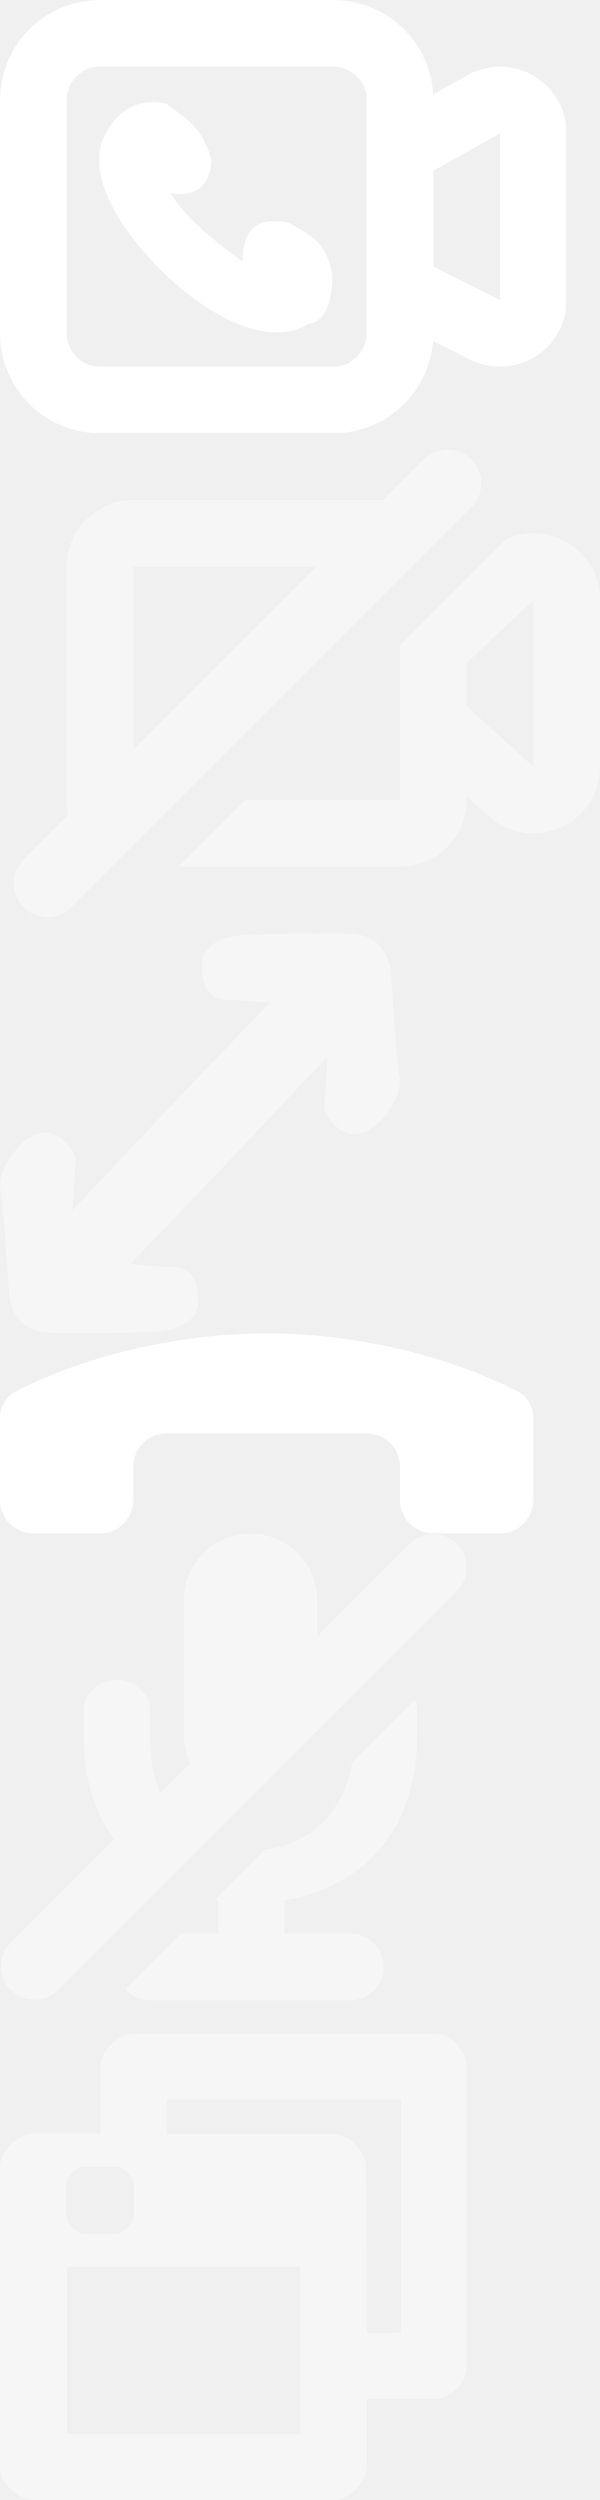
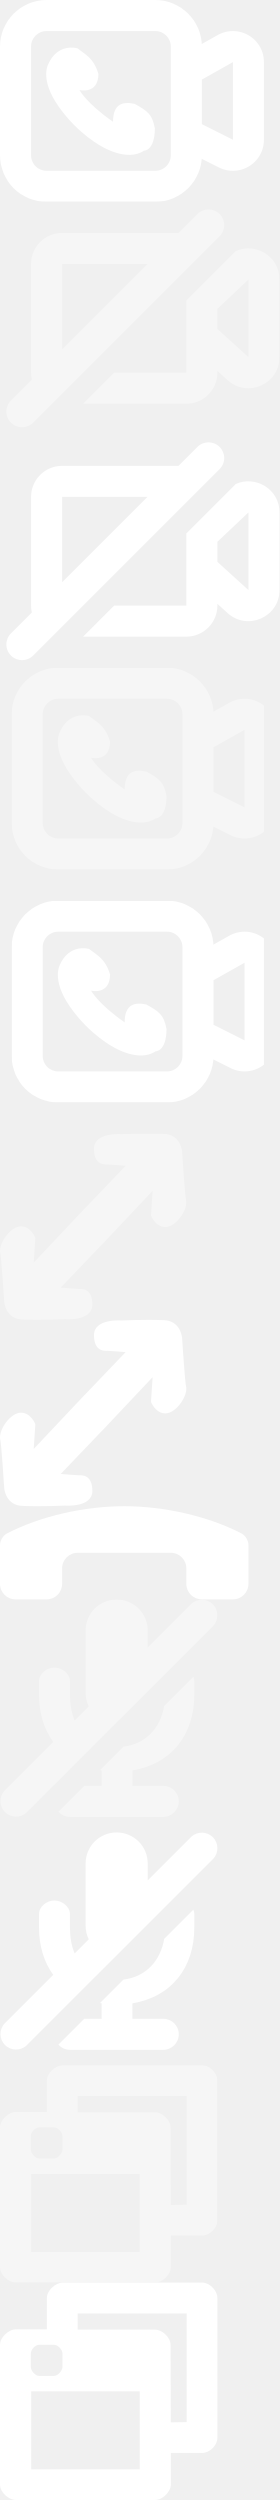
- <svg xmlns="http://www.w3.org/2000/svg" xmlns:xlink="http://www.w3.org/1999/xlink" width="18" height="75" viewBox="0 0 18 75">
+ <svg xmlns="http://www.w3.org/2000/svg" xmlns:xlink="http://www.w3.org/1999/xlink" width="18" height="161" viewBox="0 0 18 161">
  <svg width="17" height="13" viewBox="0 0 17 13" id="btn-video-icon" y="0">
    <defs>
      <path d="M0 .998C0 .447.446 0 .998 0h7.004C8.553 0 9 .446 9 .998v7.004C9 8.553 8.554 9 8.002 9H.998A.997.997 0 0 1 0 8.002V.998zM13 2v5l-2-1.005v-2.87L13 2zm-11.87.09s-.627.958.646 2.77c1.273 1.813 2.81 2.591 2.81 2.591s1.62.986 2.685.252c0 0 .691.033.703-1.432-.172-.923-.488-1.131-1.302-1.582-.701-.152-1.394-.059-1.394 1.153C3.543 4.63 3.116 3.797 3.116 3.797s1.202.307 1.224-1.03c-.31-1.058-.883-1.274-1.358-1.66C1.61.82 1.131 2.09 1.131 2.09z" id="a" />
      <mask id="b" x="-2" y="-2" width="17" height="13">
        <path fill="#fff" d="M-2-2h17v13H-2z" />
        <use xlink:href="#a" />
      </mask>
    </defs>
    <use mask="url(#b)" xlink:href="#a" transform="translate(2 2)" stroke="#FFF" stroke-width="4" fill="none" fill-rule="evenodd" stroke-linecap="round" stroke-linejoin="round" />
  </svg>
  <svg width="18" height="15" viewBox="0 0 18 15" id="camera-disabled" y="13">
    <path d="M11.496 2H4a2 2 0 0 0-2 2v7c0 .153.017.303.05.446L.706 12.79a1.007 1.007 0 0 0 .001 1.428 1.009 1.009 0 0 0 1.427.001l12.01-12.01a1.007 1.007 0 0 0-.002-1.427 1.009 1.009 0 0 0-1.427-.001L11.496 2zM4 9.496V4h5.496L4 9.496zM15.18 3.17C16.43 2.6 18 3.482 18 5v5c0 1.735-2.059 2.647-3.344 1.481L14 10.886V11a2 2 0 0 1-2 2H5.353l2-2H12V6.353l3.144-3.143a1.03 1.03 0 0 0 .037-.04zM16 5l-2 1.89v1.295L16 10V5z" fill="#FFF" fill-rule="evenodd" opacity=".4" />
  </svg>
-   <svg width="12" height="12" viewBox="0 0 12 12" id="fullscreen" y="28">
+   <svg width="18" height="15" viewBox="0 0 18 15" id="camera-disabled-hover" y="28">
+     <path d="M11.496 2H4a2 2 0 0 0-2 2v7c0 .153.017.303.05.446L.706 12.79a1.007 1.007 0 0 0 .001 1.428 1.009 1.009 0 0 0 1.427.001l12.01-12.01a1.007 1.007 0 0 0-.002-1.427 1.009 1.009 0 0 0-1.427-.001L11.496 2zM4 9.496V4h5.496L4 9.496zM15.18 3.17C16.43 2.6 18 3.482 18 5v5c0 1.735-2.059 2.647-3.344 1.481L14 10.886V11a2 2 0 0 1-2 2H5.353l2-2H12V6.353l3.144-3.143a1.03 1.03 0 0 0 .037-.04zM16 5l-2 1.89v1.295L16 10V5z" fill="#FFF" fill-rule="evenodd" />
+   </svg>
+   <svg width="17" height="15" viewBox="0 0 17 15" id="chat-bubble" y="43">
+     <defs>
+       <path d="M.995 7.761c-.015-2.282 0-5.77 0-5.77A2.004 2.004 0 0 1 2.991 0h7.016C11.108 0 12 .89 12 2.007v4.93a2.03 2.03 0 0 1-2.009 2.03l-5.271.055S2.513 11.192 0 11c1.151-1.618.818-1.694.995-3.239zM3 3c0-.552.438-1 1.003-1h4.994A.999.999 0 0 1 10 3c0 .552-.438 1-1.003 1H4.003A.999.999 0 0 1 3 3zm0 3c0-.552.444-1 1-1h3c.552 0 1 .444 1 1 0 .552-.444 1-1 1H4c-.552 0-1-.444-1-1z" id="a" />
+       <mask id="b" x="-2" y="-2" width="16" height="15.012">
+         <path fill="#fff" d="M-2-2h16v15.012H-2z" />
+         <use xlink:href="#a" />
+       </mask>
+     </defs>
+     <use mask="url(#b)" xlink:href="#a" transform="translate(2.75 2)" stroke="#FFF" stroke-width="4" fill="none" fill-rule="evenodd" stroke-linecap="round" opacity=".4" stroke-linejoin="round" />
+   </svg>
+   <svg width="17" height="15" viewBox="0 0 17 15" id="chat-bubble-hover" y="58">
+     <defs>
+       <path d="M.995 7.761c-.015-2.282 0-5.77 0-5.77A2.004 2.004 0 0 1 2.991 0h7.016C11.108 0 12 .89 12 2.007v4.93a2.03 2.03 0 0 1-2.009 2.03l-5.271.055S2.513 11.192 0 11c1.151-1.618.818-1.694.995-3.239zM3 3c0-.552.438-1 1.003-1h4.994A.999.999 0 0 1 10 3c0 .552-.438 1-1.003 1H4.003A.999.999 0 0 1 3 3zm0 3c0-.552.444-1 1-1h3c.552 0 1 .444 1 1 0 .552-.444 1-1 1H4c-.552 0-1-.444-1-1z" id="a" />
+       <mask id="b" x="-2" y="-2" width="16" height="15.012">
+         <path fill="#fff" d="M-2-2h16v15.012H-2z" />
+         <use xlink:href="#a" />
+       </mask>
+     </defs>
+     <use mask="url(#b)" xlink:href="#a" transform="translate(2.75 2)" stroke="#FFF" stroke-width="4" fill="none" fill-rule="evenodd" stroke-linecap="round" stroke-linejoin="round" />
+   </svg>
+   <svg width="12" height="12" viewBox="0 0 12 12" id="fullscreen" y="73">
    <path d="M6.928 6.767l-.362.384s-.021.022-.06.056L3.91 9.922s1.009.085 1.158.085c.15 0 .88-.085.88 1.007 0 1.091-1.761.946-1.761.946s-1.478.072-2.7.023C.345 11.97.271 10.83.271 10.83S.089 7.893.003 7.636c-.056-.62.692-1.659 1.342-1.659.65 0 .93.74.93.74L2.173 8.31 4.83 5.49l.014-.017.23-.24.36-.384s.022-.022.06-.056L8.09 2.078s-1.009-.085-1.158-.085c-.15 0-.88.085-.88-1.007C6.052-.105 7.813.04 7.813.04s1.478-.072 2.7-.023c1.141.013 1.215 1.153 1.215 1.153s.183 2.937.269 3.194c.056.62-.692 1.659-1.342 1.659-.65 0-.93-.74-.93-.74l.102-1.593L7.17 6.51l-.014.017-.23.24z" fill="#FFF" fill-rule="evenodd" opacity=".4" />
  </svg>
-   <svg width="16" height="6" viewBox="0 0 16 6" id="hang-call" y="40">
+   <svg width="12" height="12" viewBox="0 0 12 12" id="fullscreen-hover" y="85">
+     <path d="M6.928 6.767l-.362.384s-.021.022-.06.056L3.91 9.922s1.009.085 1.158.085c.15 0 .88-.085.88 1.007 0 1.091-1.761.946-1.761.946s-1.478.072-2.7.023C.345 11.97.271 10.83.271 10.83S.089 7.893.003 7.636c-.056-.62.692-1.659 1.342-1.659.65 0 .93.74.93.74L2.173 8.31 4.83 5.49l.014-.017.23-.24.36-.384s.022-.022.06-.056L8.09 2.078s-1.009-.085-1.158-.085c-.15 0-.88.085-.88-1.007C6.052-.105 7.813.04 7.813.04s1.478-.072 2.7-.023c1.141.013 1.215 1.153 1.215 1.153s.183 2.937.269 3.194c.056.62-.692 1.659-1.342 1.659-.65 0-.93-.74-.93-.74l.102-1.593L7.17 6.51l-.014.017-.23.24z" fill="#FFF" fill-rule="evenodd" />
+   </svg>
+   <svg width="16" height="6" viewBox="0 0 16 6" id="hang-call" y="97">
    <path d="M3 6a1 1 0 0 0 1-1.001v-1A1 1 0 0 1 5 3h6a1 1 0 0 1 1 .999v1A1 1 0 0 0 13 6h2a1 1 0 0 0 1-1V2.499c0-.276-.194-.613-.44-.74C13.402.638 10.553-.001 8 0 5.448-.001 2.598.638.439 1.76.194 1.887 0 2.224 0 2.501V5a1 1 0 0 0 1 1h2z" fill="#FFF" fill-rule="evenodd" />
  </svg>
-   <svg width="14" height="15" viewBox="0 0 14 15" id="mute-disabled" y="46">
+   <svg width="14" height="15" viewBox="0 0 14 15" id="mute-disabled" y="103">
    <path d="M4.805 7.803c-.2-.484-.3-1.049-.3-1.663v-.874c0-.483-.52-.874-1.006-.874s-.986.391-.986.874v.874c0 1.192.324 2.228.915 3.04L.29 12.318a1.001 1.001 0 0 0 1.414 1.414L13.735 1.703A1.001 1.001 0 0 0 12.32.289L9.513 3.096V2.008a1.994 1.994 0 0 0-2-1.998c-1.113 0-2 .895-2 1.998v4.004c0 .317.072.616.202.881l-.91.91zm.622 4.207h1.118v-.995a5.997 5.997 0 0 1-.104-.019l1.512-1.512c1.44-.173 2.383-1.204 2.62-2.62l1.88-1.88c.038.089.06.184.06.282v.874c0 2.598-1.494 4.459-3.985 4.875v.995h1.987c.551 0 .998.444.998 1 0 .552-.454 1-.998 1H4.51a.993.993 0 0 1-.747-.336l1.664-1.664z" fill="#FFF" fill-rule="evenodd" opacity=".4" />
  </svg>
-   <svg width="14" height="14" viewBox="0 0 14 14" id="screenshare" y="61">
+   <svg width="14" height="15" viewBox="0 0 14 15" id="mute-disabled-hover" y="118">
+     <path d="M4.805 7.803c-.2-.484-.3-1.049-.3-1.663v-.874c0-.483-.52-.874-1.006-.874s-.986.391-.986.874v.874c0 1.192.324 2.228.915 3.04L.29 12.318a1.001 1.001 0 0 0 1.414 1.414L13.735 1.703A1.001 1.001 0 0 0 12.32.289L9.513 3.096V2.008a1.994 1.994 0 0 0-2-1.998c-1.113 0-2 .895-2 1.998v4.004c0 .317.072.616.202.881l-.91.91zm.622 4.207h1.118v-.995a5.997 5.997 0 0 1-.104-.019l1.512-1.512c1.44-.173 2.383-1.204 2.62-2.62l1.88-1.88c.038.089.06.184.06.282v.874c0 2.598-1.494 4.459-3.985 4.875v.995h1.987c.551 0 .998.444.998 1 0 .552-.454 1-.998 1H4.51a.993.993 0 0 1-.747-.336l1.664-1.664z" fill="#FFF" fill-rule="evenodd" />
+   </svg>
+   <svg width="14" height="14" viewBox="0 0 14 14" id="screenshare" y="133">
    <path d="M12.023 8.983L11 9l-.014-4.984c0-.48-.53-.988-1.011-.988H5V1.985h7.023v6.998zM9 12.024H2.008V7H9v5.024zM1.985 4.558c0-.242.287-.554.529-.554h.968c.241 0 .54.312.54.554v.875c0 .241-.299.575-.54.575h-.968c-.242 0-.529-.334-.529-.575v-.875zM4.05 0c-.48 0-1.03.51-1.03.99v2.018H1.03C.55 3.008 0 3.529 0 4.01v9.005c0 .482.55.984 1.03.984h8.957c.48 0 1.016-.524 1.016-1.005V10.97h2.02c.48 0 .977-.49.977-.971V.99c0-.48-.496-.99-.978-.99H4.05z" fill="#FFF" fill-rule="evenodd" opacity=".4" />
  </svg>
+   <svg width="14" height="14" viewBox="0 0 14 14" id="screenshare-hover" y="147">
+     <path d="M12.023 8.983L11 9l-.014-4.984c0-.48-.53-.988-1.011-.988H5V1.985h7.023v6.998zM9 12.024H2.008V7H9v5.024zM1.985 4.558c0-.242.287-.554.529-.554h.968c.241 0 .54.312.54.554v.875c0 .241-.299.575-.54.575h-.968c-.242 0-.529-.334-.529-.575v-.875zM4.05 0c-.48 0-1.03.51-1.03.99v2.018H1.03C.55 3.008 0 3.529 0 4.01v9.005c0 .482.55.984 1.03.984h8.957c.48 0 1.016-.524 1.016-1.005V10.97h2.02c.48 0 .977-.49.977-.971V.99c0-.48-.496-.99-.978-.99H4.05z" fill="#FFF" fill-rule="evenodd" />
+   </svg>
</svg>
